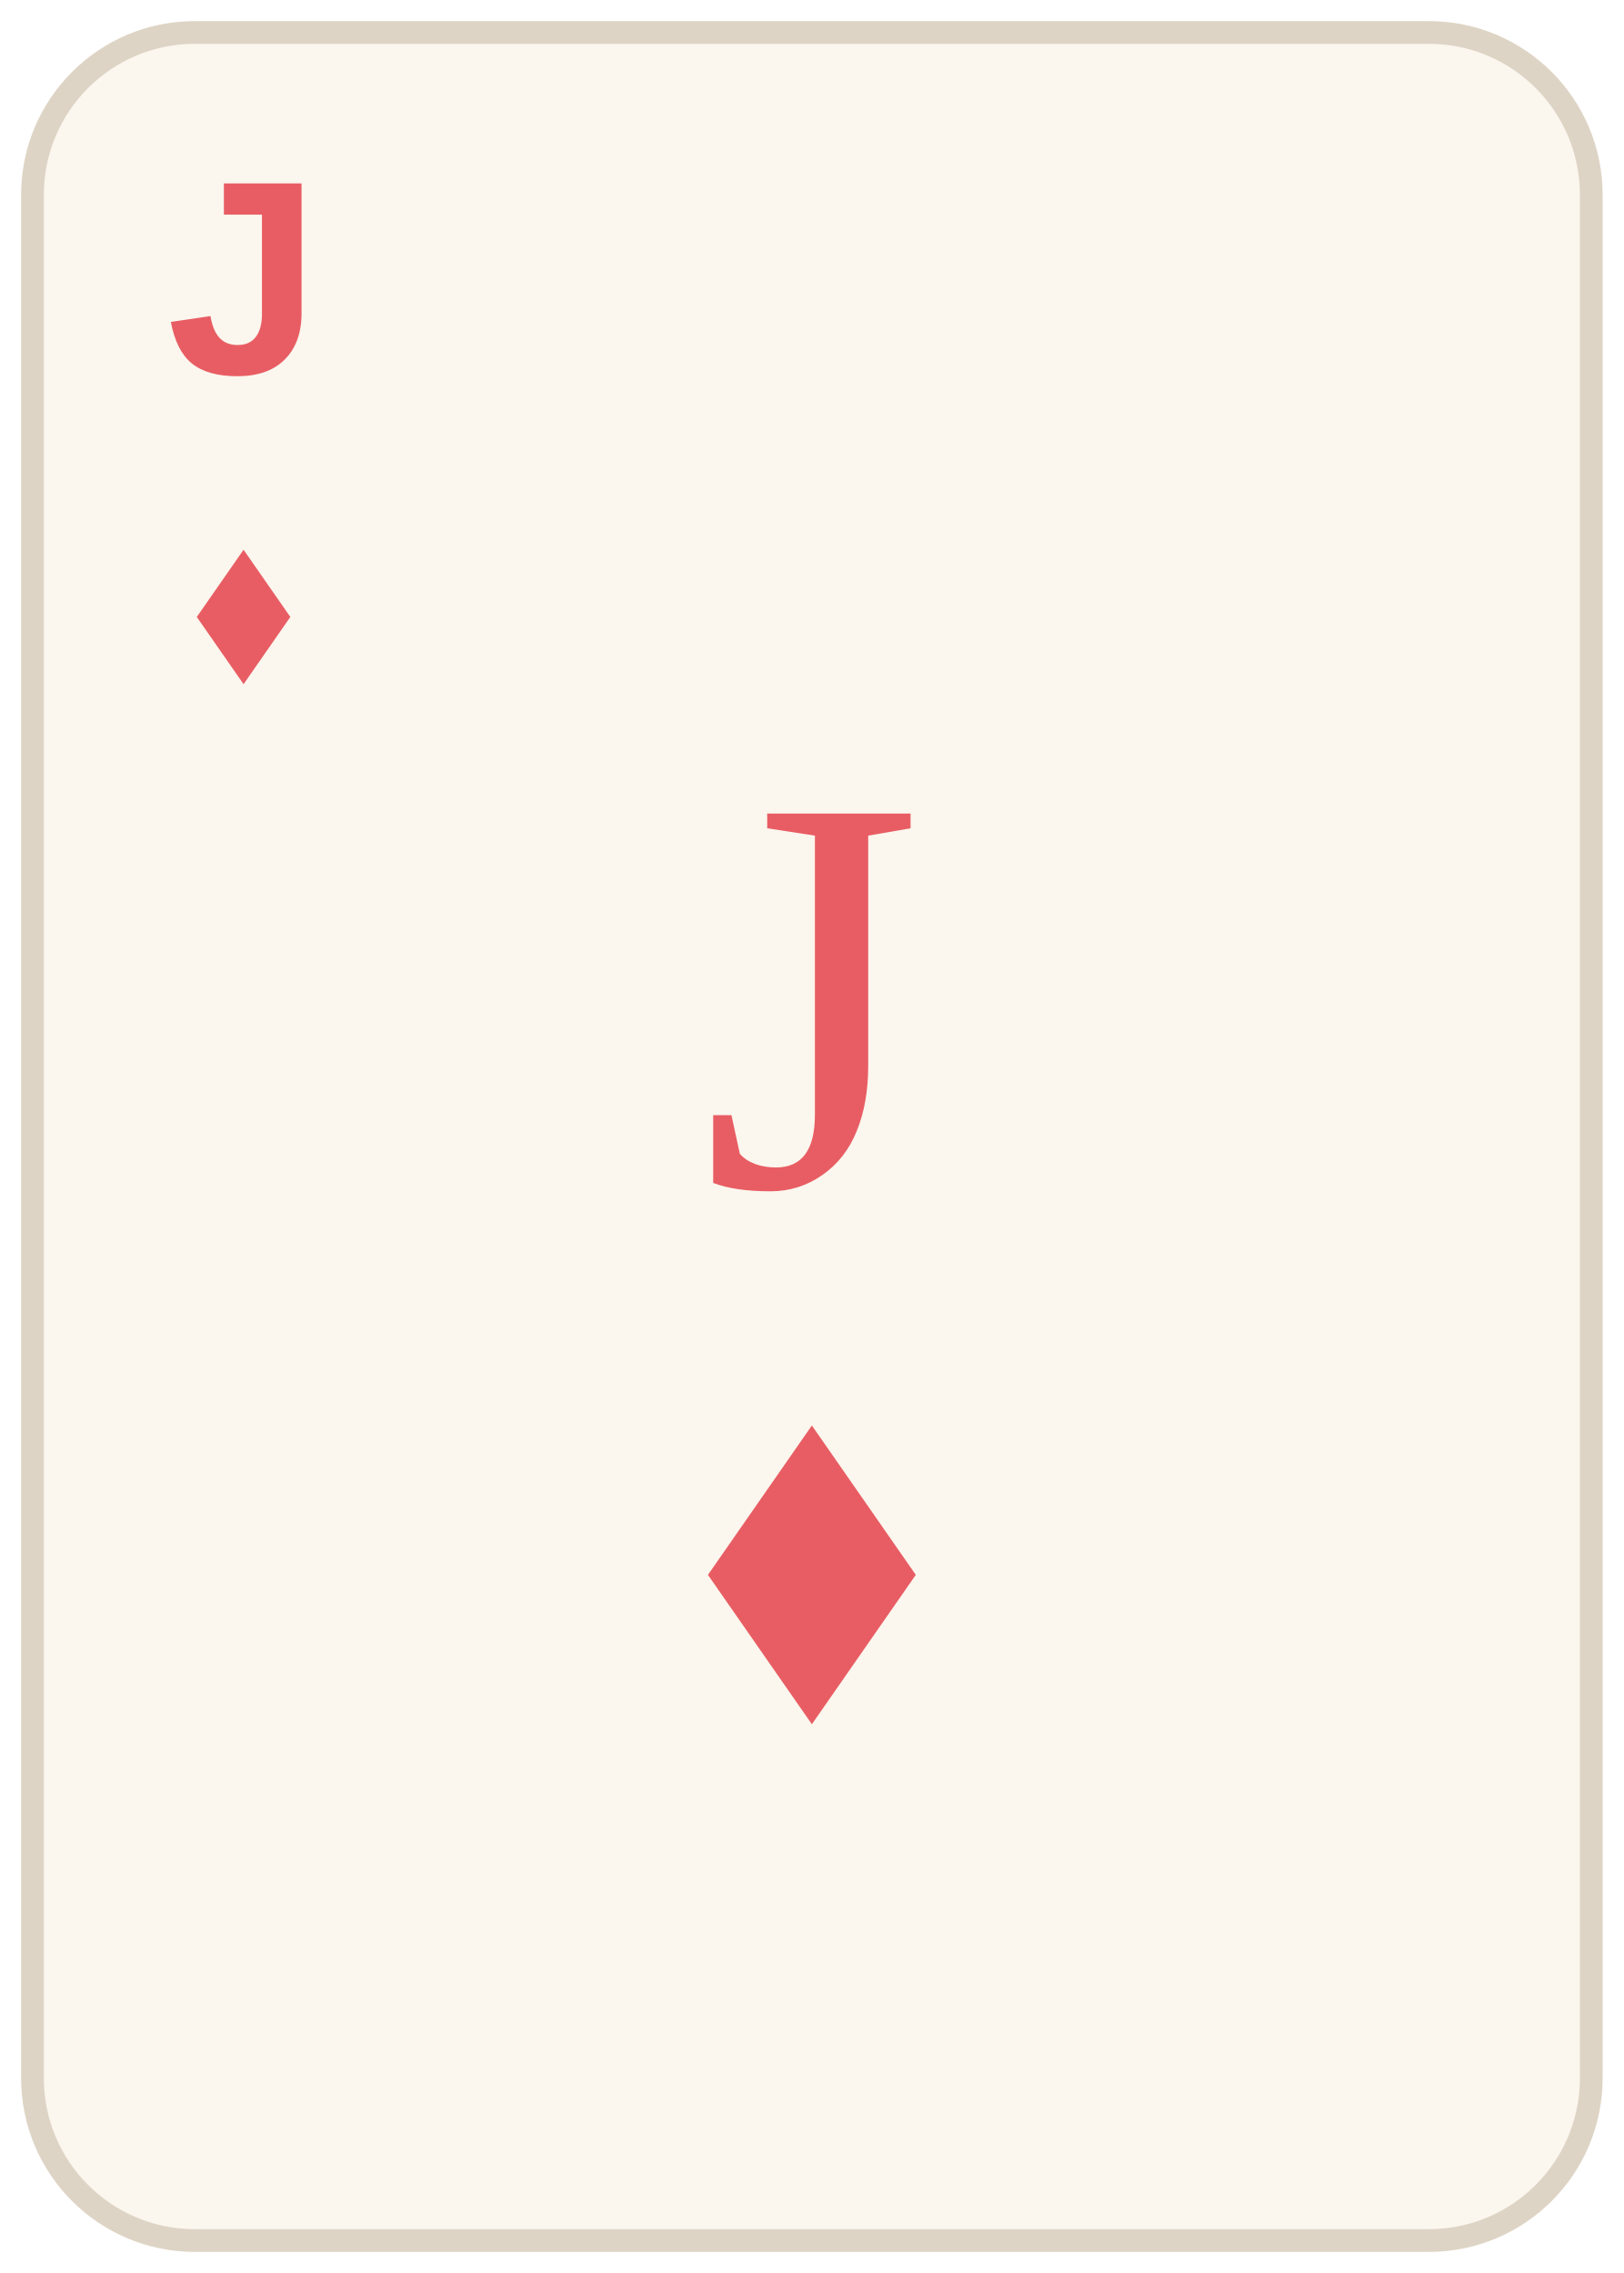
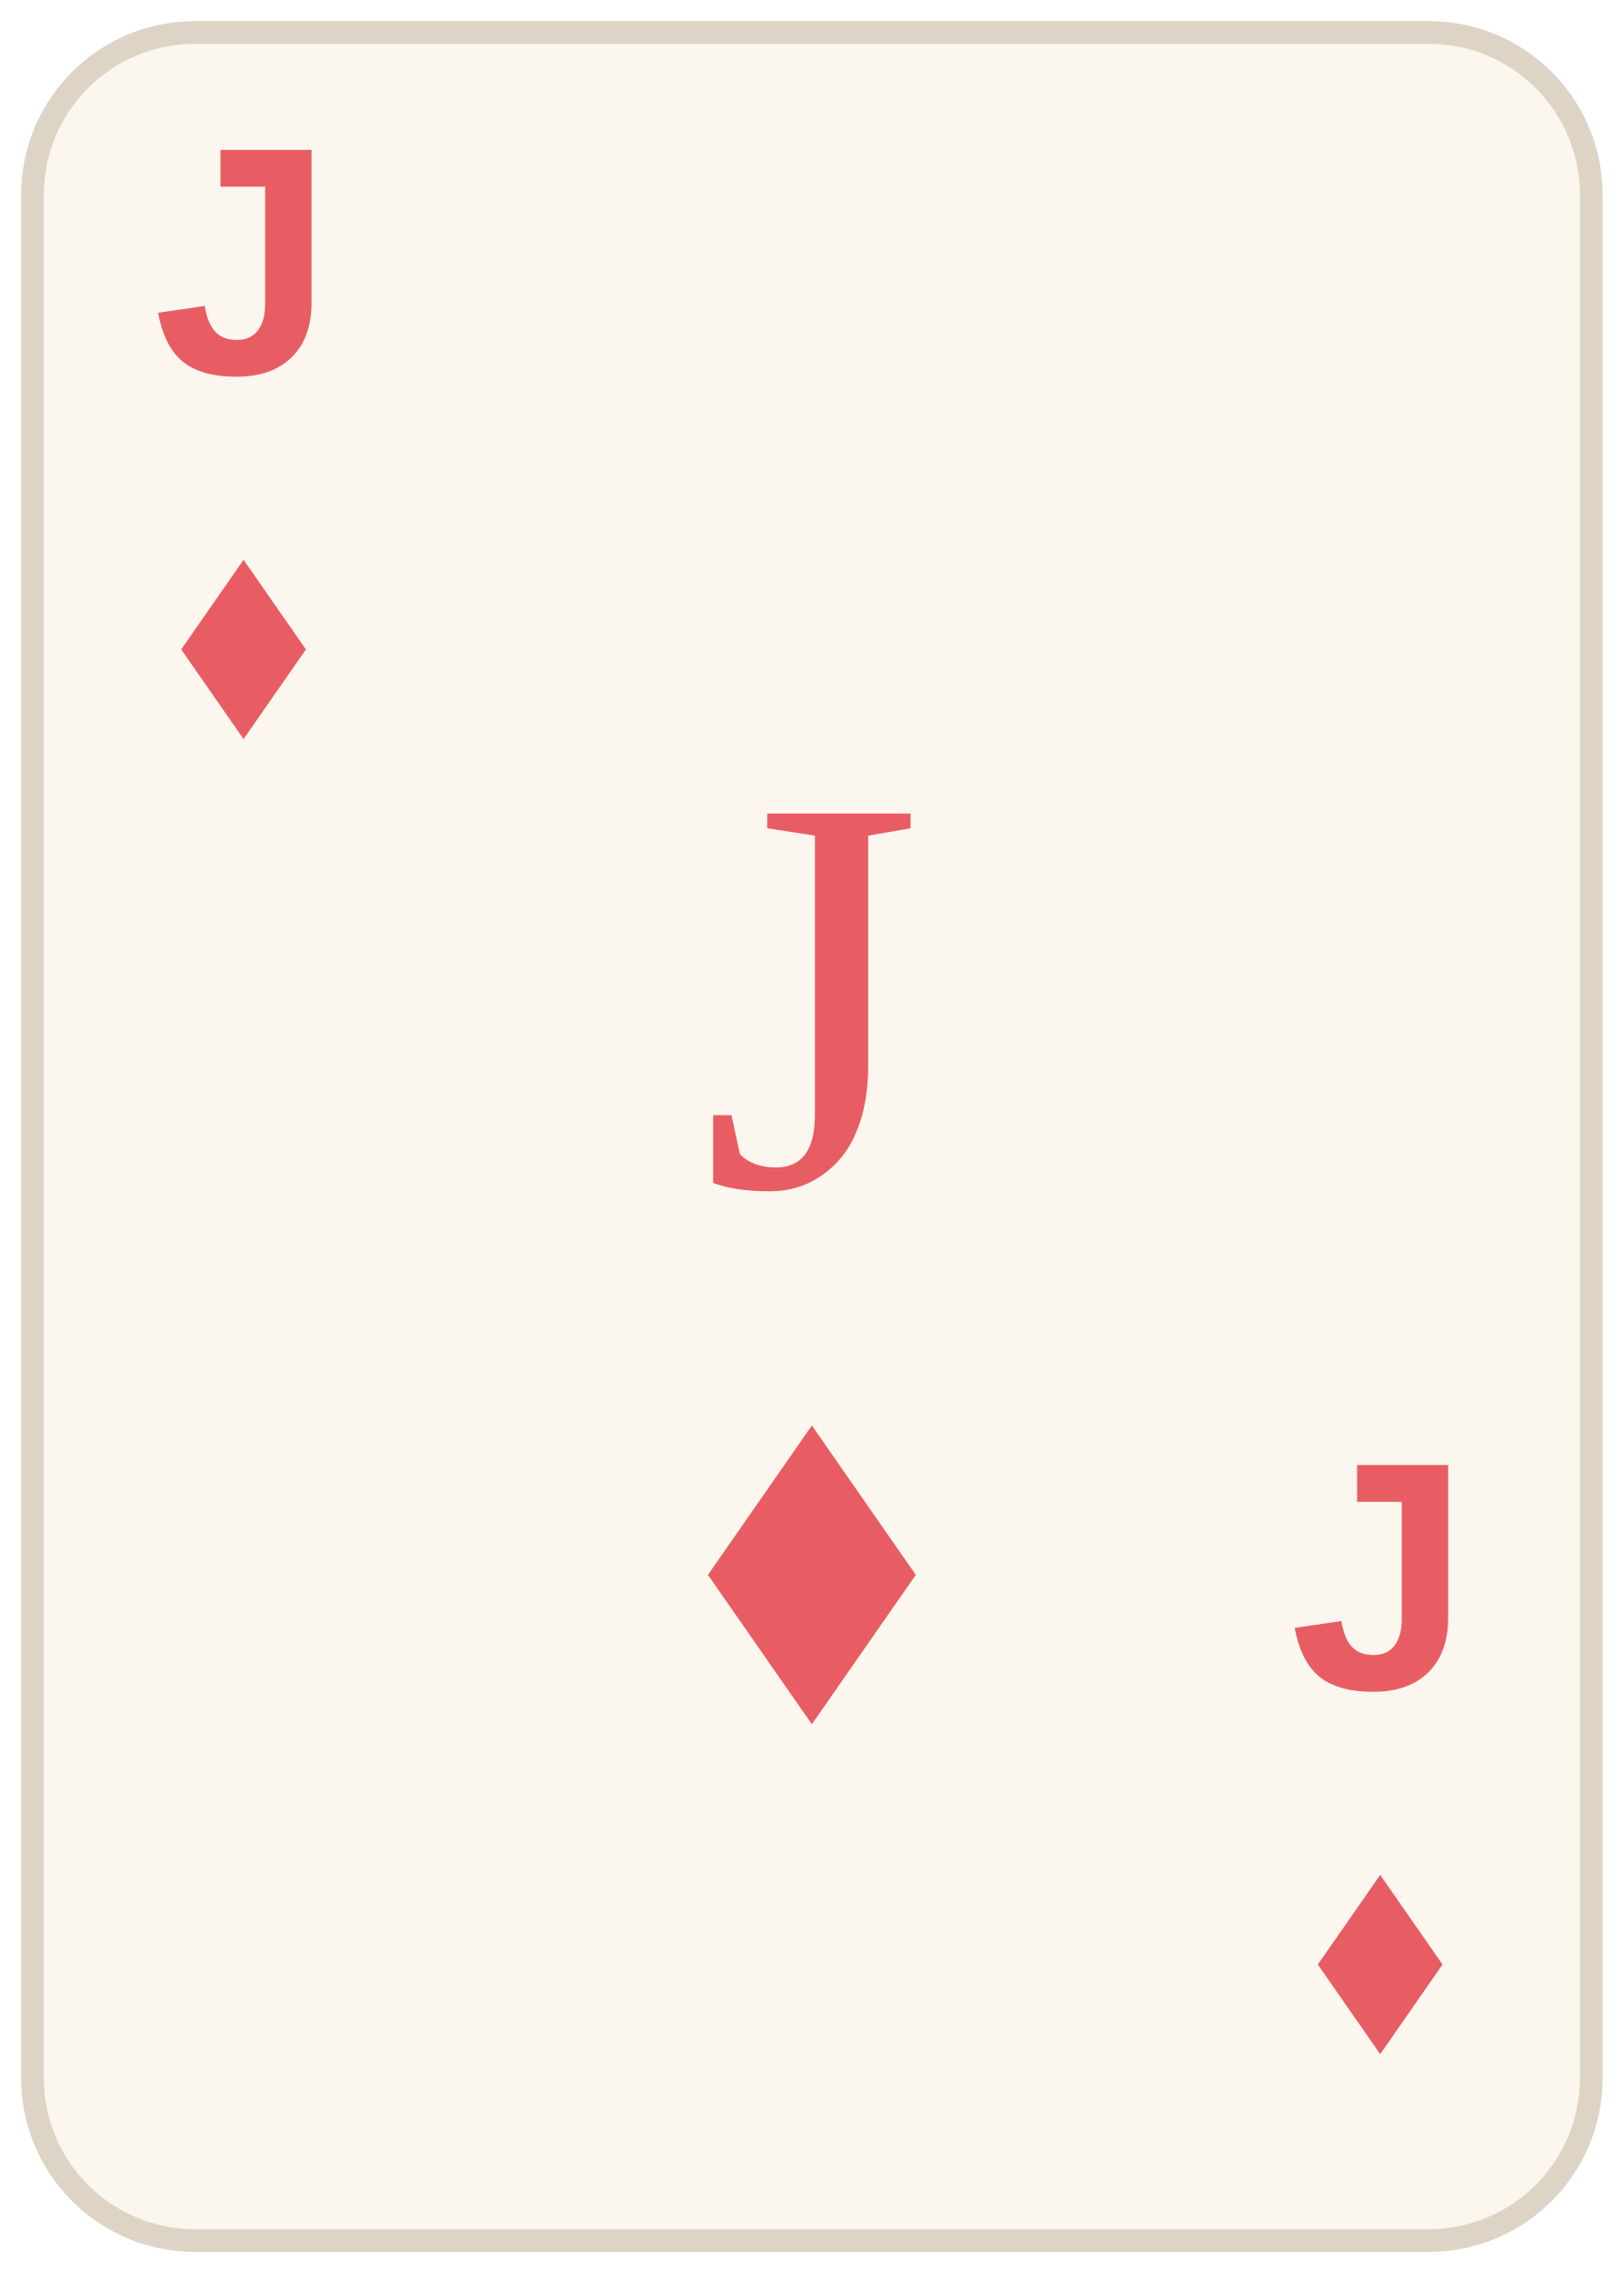
<svg xmlns="http://www.w3.org/2000/svg" viewBox="0 0 100 140" role="img" aria-label="Jack of Diamonds">
  <rect x="2" y="2" width="96" height="136" rx="10" fill="#fbf6ee" stroke="#ded4c5" stroke-width="1.4" />
  <g font-family="Haskoy,-apple-system,BlinkMacSystemFont,'Segoe UI',Arial,sans-serif">
-     <text x="15" y="23" fill="#e85d63" font-size="17" font-weight="600" text-anchor="middle">J</text>
-     <path fill="#e85d63" d="M0-23 16 0 0 23-16 0Z" transform="translate(15 38) scale(0.18)" />
+     <text x="15" y="23" fill="#e85d63" font-size="20" font-weight="700" text-anchor="middle">J</text>
+     <path fill="#e85d63" d="M0-23 16 0 0 23-16 0Z" transform="translate(15 40) scale(0.24)" />
  </g>
  <g>
    <text x="50" y="65" fill="#e85d63" font-size="35" font-weight="500" text-anchor="middle" dominant-baseline="middle">J</text>
    <path fill="#e85d63" d="M0-23 16 0 0 23-16 0Z" transform="translate(50 97) scale(0.4)" />
  </g>
+   <g data-card-corner="bottom-right" font-family="Haskoy,-apple-system,BlinkMacSystemFont,'Segoe UI',Arial,sans-serif">
+     <text x="85" y="104" fill="#e85d63" font-size="20" font-weight="700" text-anchor="middle">J</text>
+     <path fill="#e85d63" d="M0-23 16 0 0 23-16 0Z" transform="translate(85 121) scale(0.24)" />
+   </g>
</svg>
